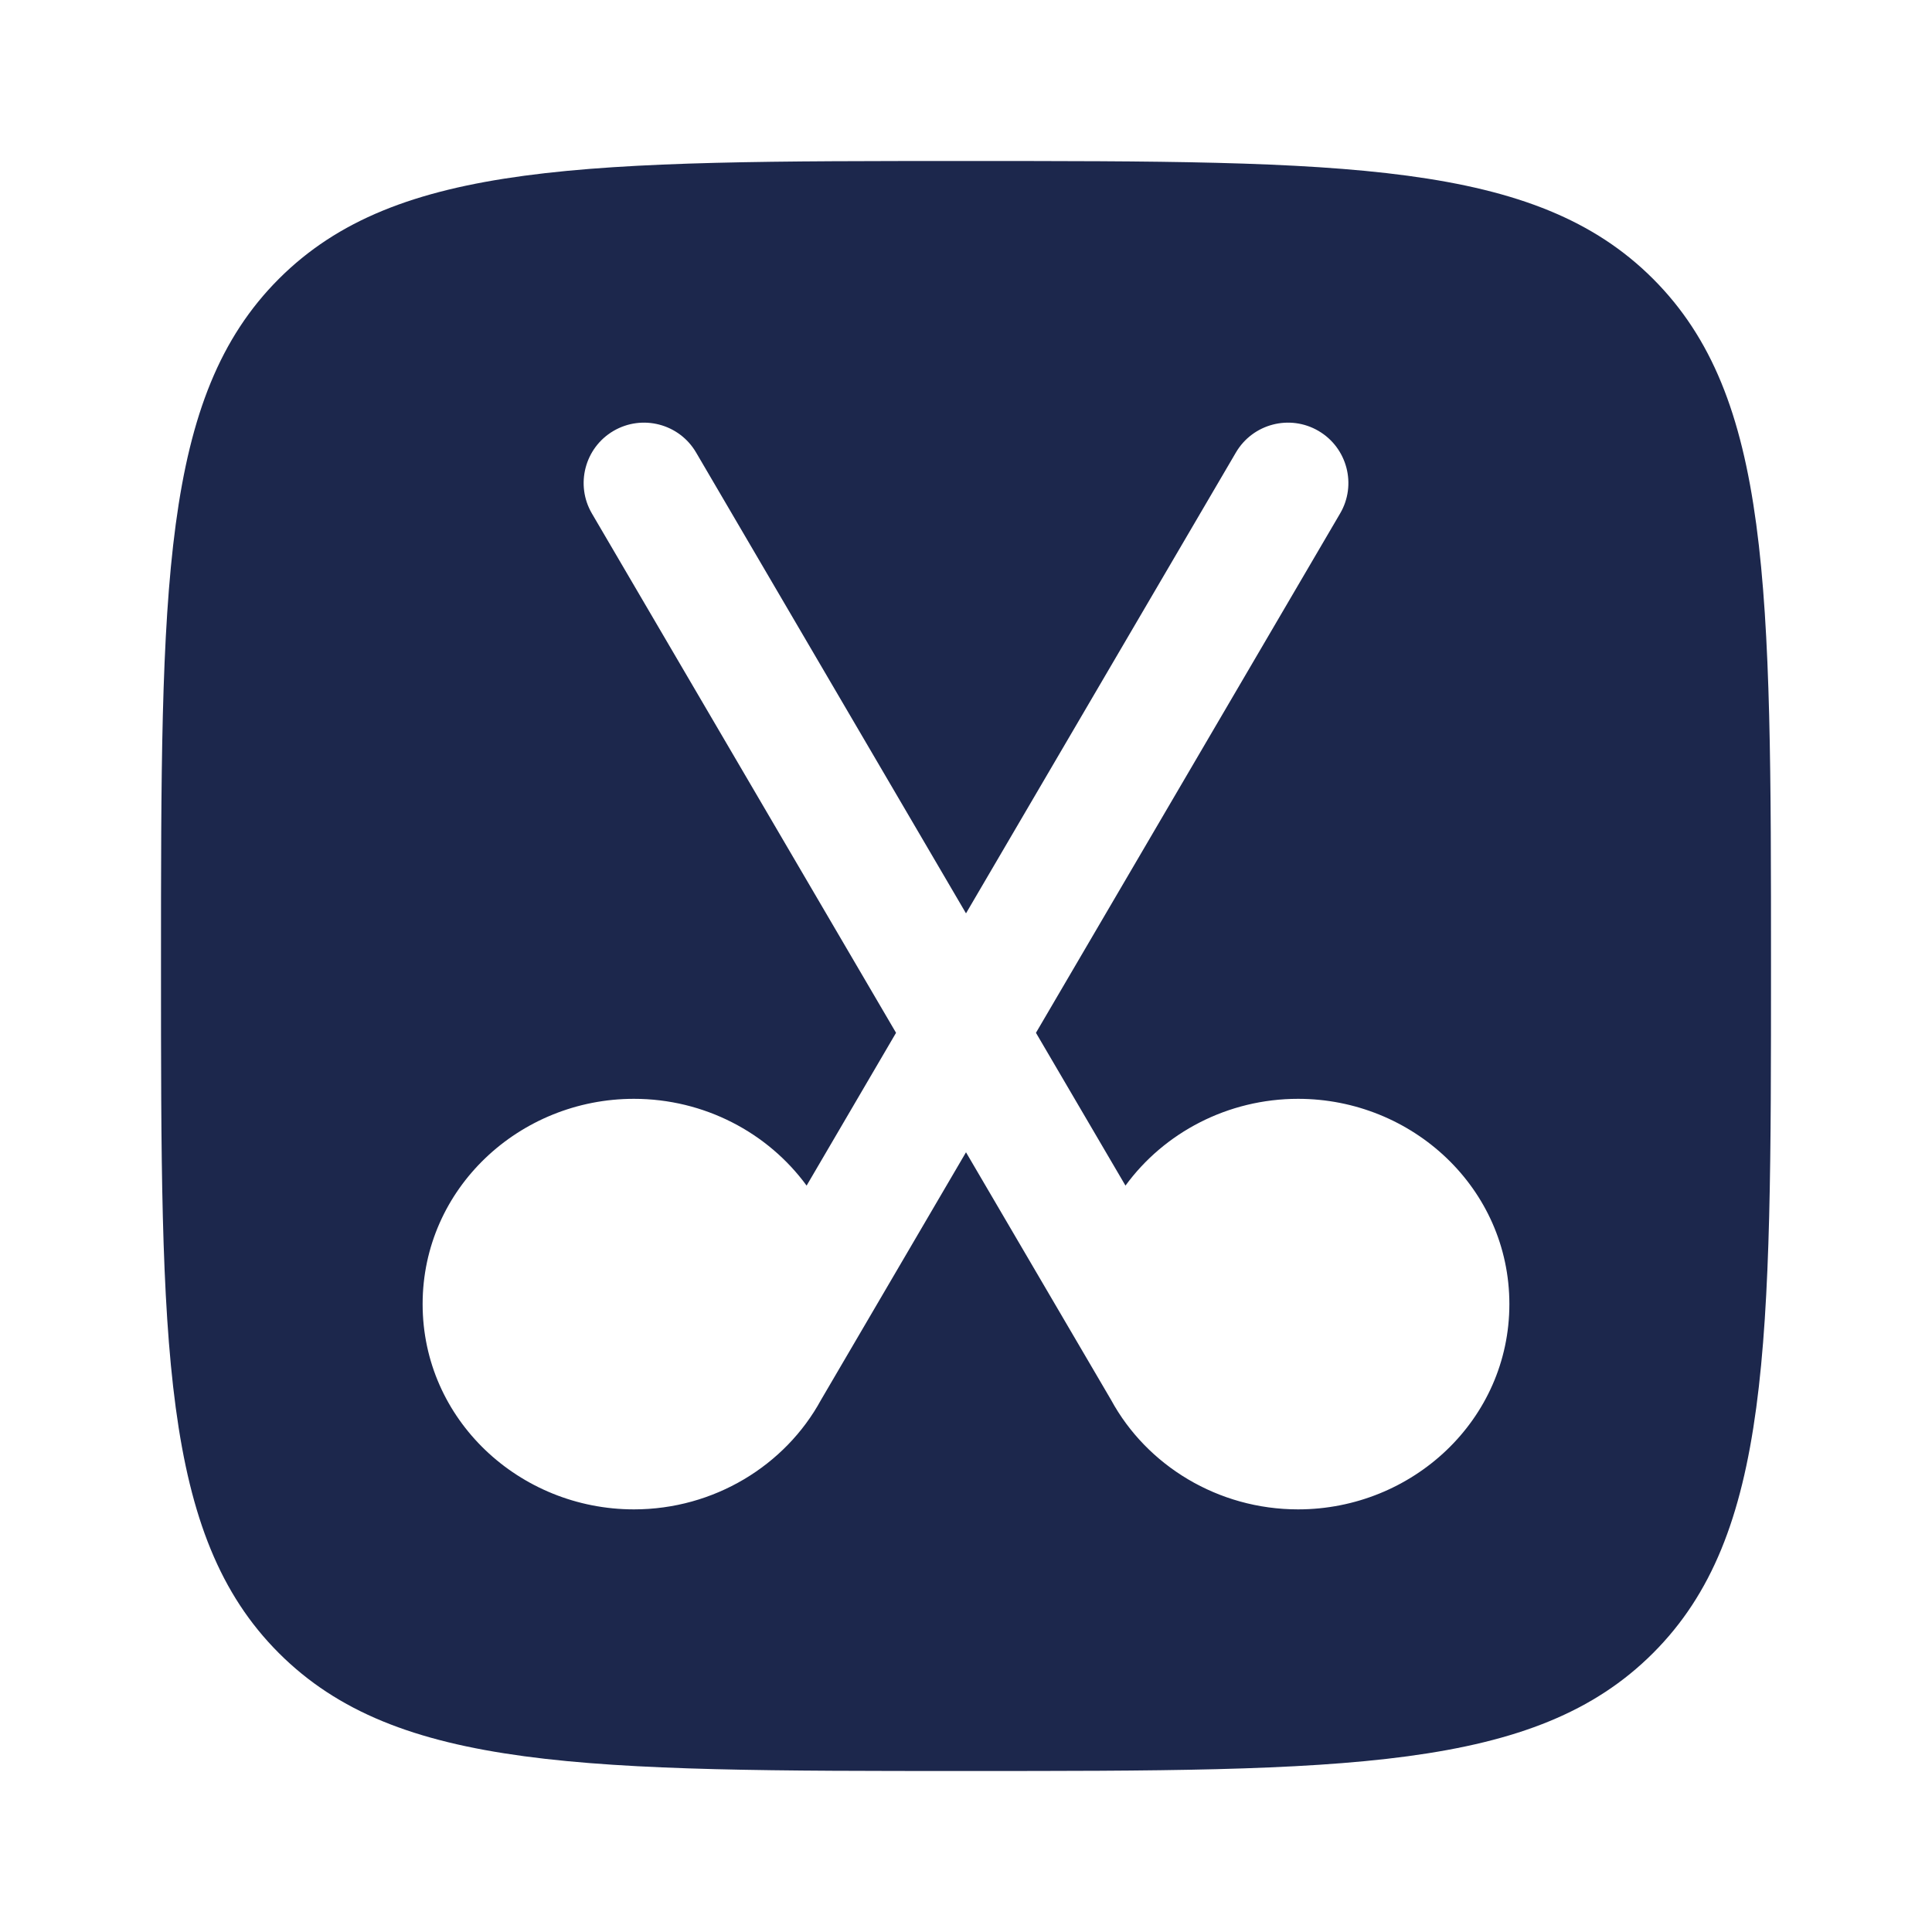
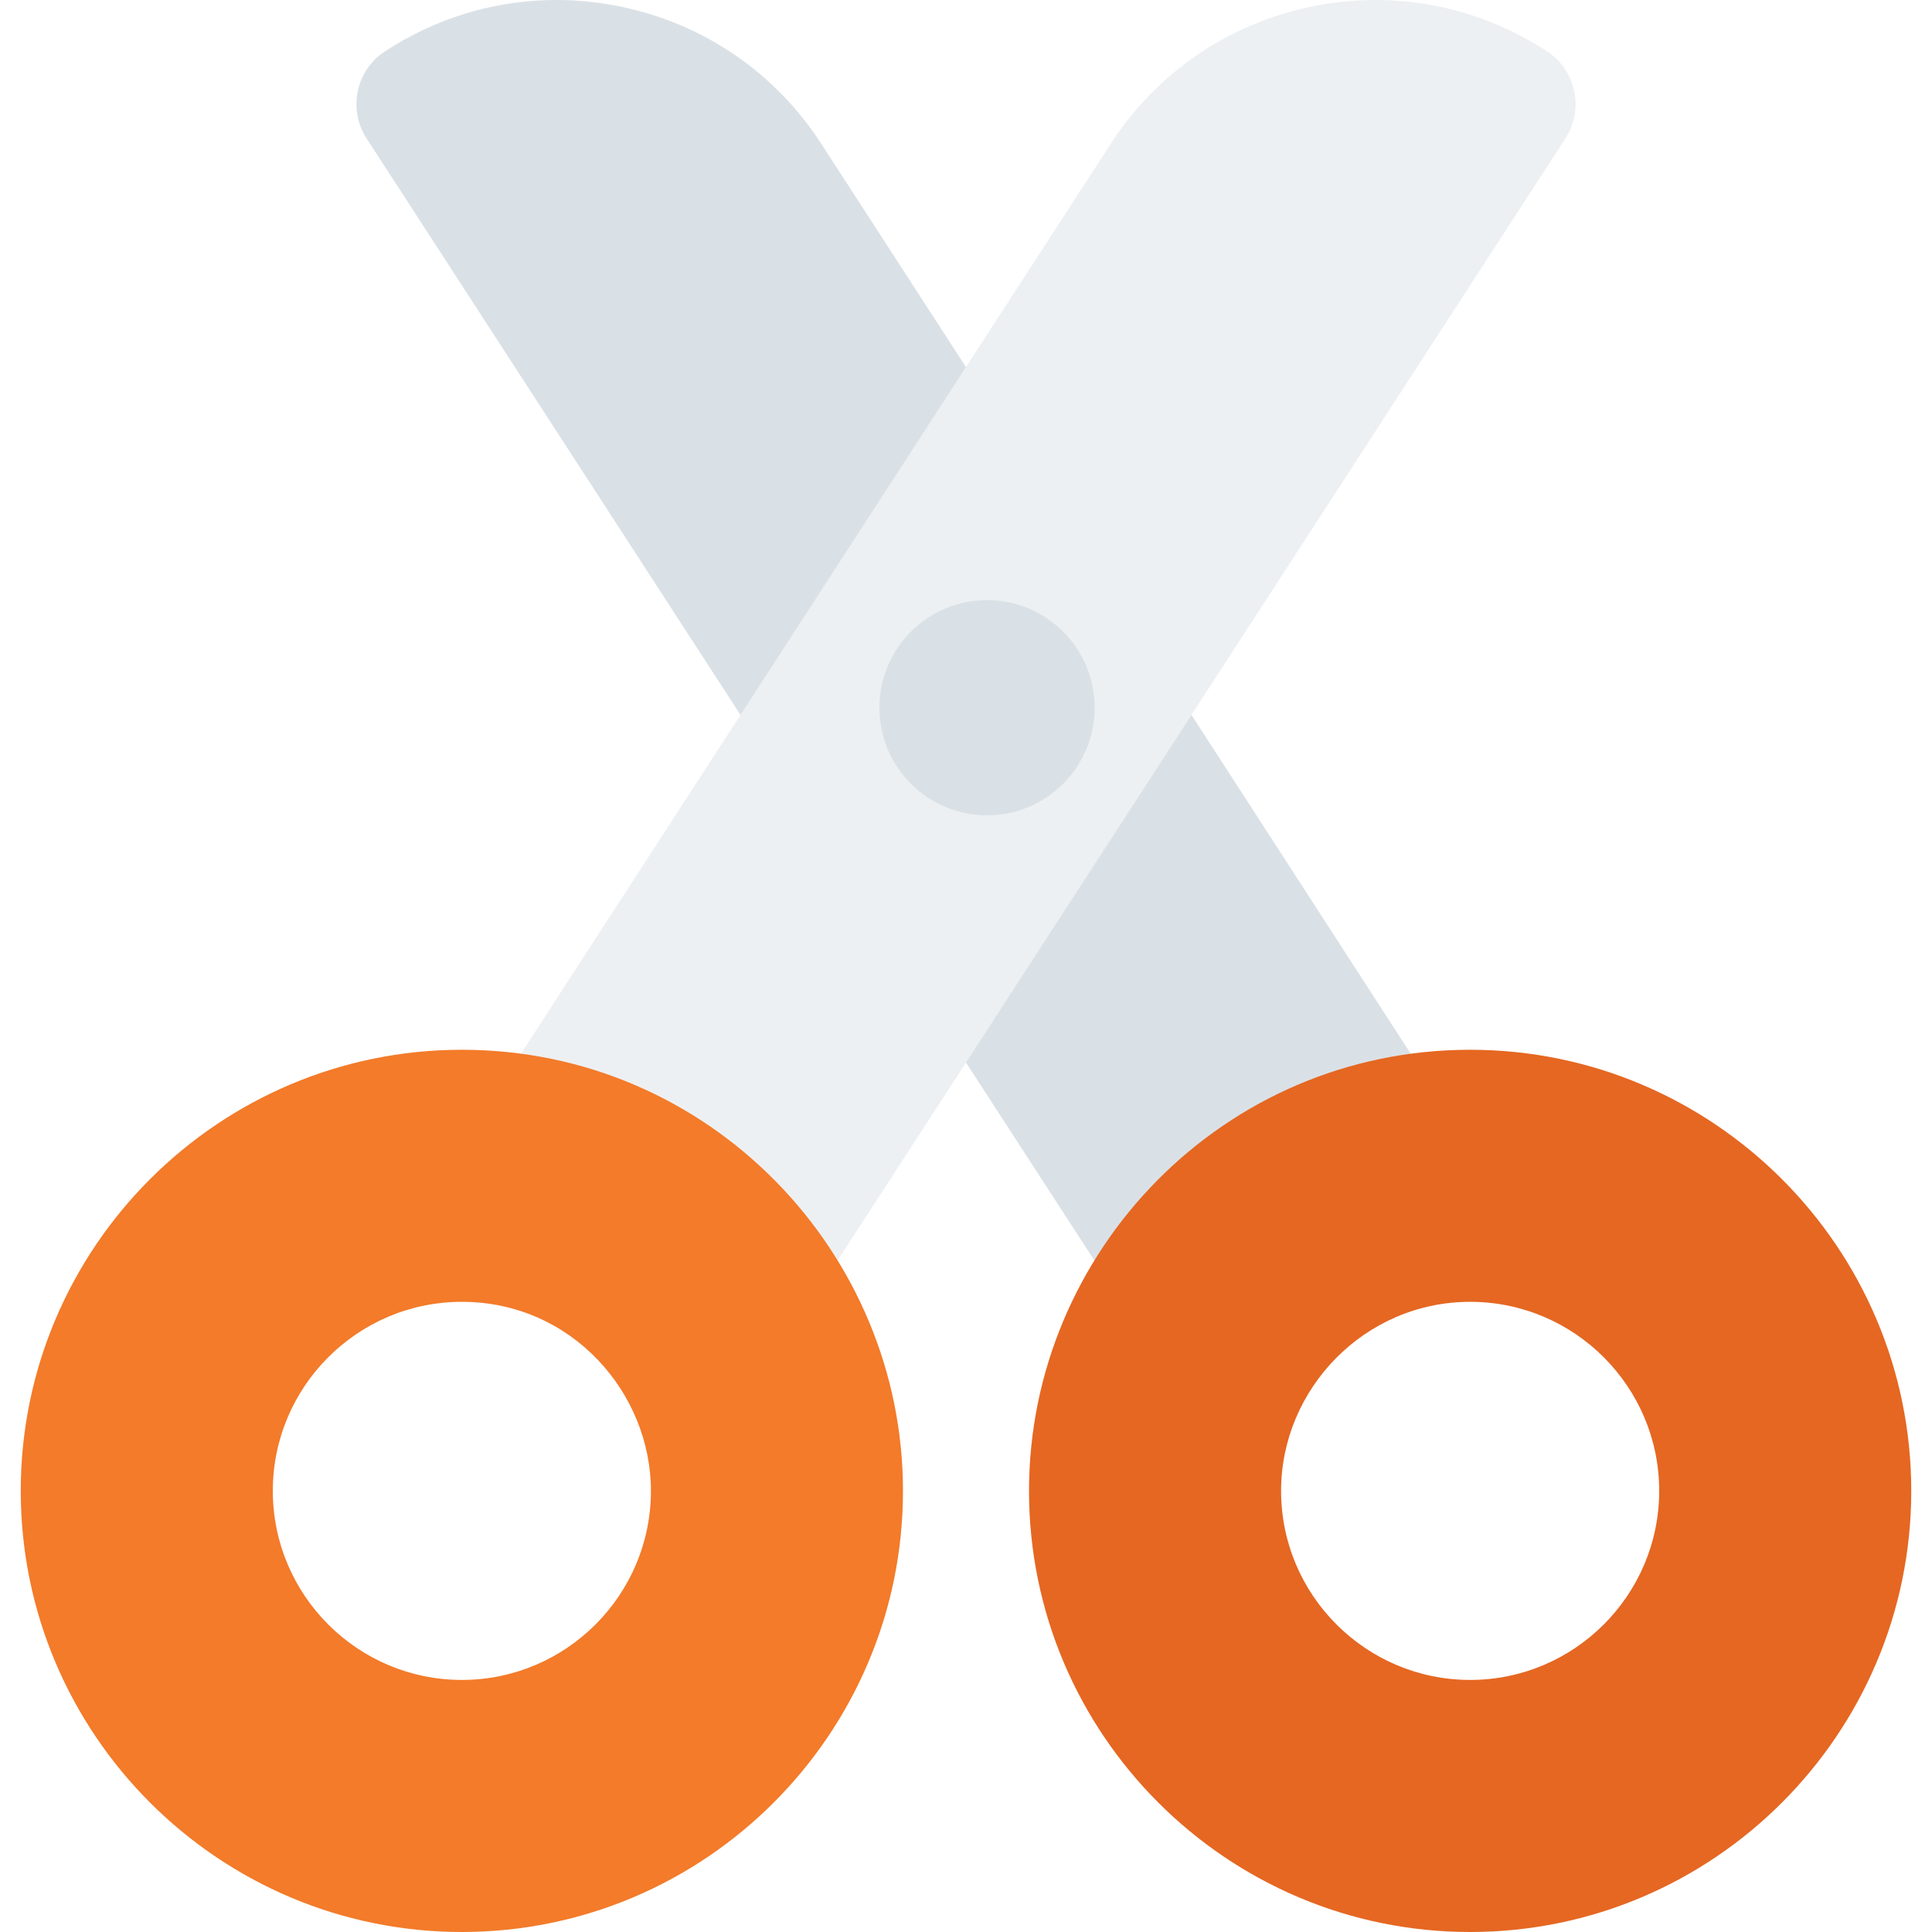
- <svg xmlns="http://www.w3.org/2000/svg" width="800px" height="800px" viewBox="0 0 24 24" fill="none">
-   <path fill-rule="evenodd" clip-rule="evenodd" d="M3.464 3.464C2 4.929 2 7.286 2 12C2 16.714 2 19.071 3.464 20.535C4.929 22 7.286 22 12 22C16.714 22 19.071 22 20.535 20.535C22 19.071 22 16.714 22 12C22 7.286 22 4.929 20.535 3.464C19.071 2 16.714 2 12 2C7.286 2 4.929 2 3.464 3.464ZM16.379 5.353C16.022 5.144 15.562 5.264 15.353 5.621L12 11.346L8.647 5.621C8.438 5.264 7.979 5.144 7.621 5.353C7.264 5.562 7.144 6.022 7.353 6.379L11.131 12.83L10.02 14.728C9.539 14.07 8.748 13.65 7.875 13.65C6.454 13.65 5.25 14.763 5.25 16.2C5.25 17.637 6.454 18.75 7.875 18.75C8.867 18.75 9.754 18.207 10.199 17.39L12 14.314L13.802 17.39C14.246 18.207 15.133 18.75 16.125 18.75C17.546 18.75 18.75 17.637 18.75 16.2C18.75 14.763 17.546 13.65 16.125 13.65C15.252 13.65 14.461 14.07 13.981 14.728L12.869 12.83L16.647 6.379C16.857 6.022 16.736 5.562 16.379 5.353Z" fill="#1C274C" />
+ <svg xmlns="http://www.w3.org/2000/svg" height="800px" width="800px" version="1.1" id="Layer_1" viewBox="0 0 512.001 512.001" xml:space="preserve">
+   <path d="M369.01,415.052h0.109H369.01z" />
+   <path d="M369.01,415.697h0.109H369.01z" />
+   <g>
+     <path style="fill:#DAE1E6;" d="M296.099,343.4l-54.113-83.392c-3.577-5.529-3.588-12.65,0-18.179l39.859-61.457   c3.087-4.746,8.361-7.611,14.015-7.611h0.011c5.665,0.006,10.938,2.876,14.015,7.628l70.03,108.22   c6.224,9.647,1.099,22.546-10.036,25.29c-18.505,4.556-35.009,15.39-46.459,30.498C316.439,353.609,302.425,353.133,296.099,343.4z   " />
+     <path style="fill:#DAE1E6;" d="M216.141,206.162L216.141,206.162c-5.654,0-10.938-2.865-14.015-7.611L97.141,36.675   c-5.001-7.72-2.827-18.037,4.882-23.066C120.67,1.409,142.969-2.783,164.812,1.822c21.843,4.594,40.576,17.428,52.743,36.135   l52.46,80.968c3.577,5.523,3.577,12.64,0,18.168l-39.859,61.457C227.079,203.297,221.795,206.162,216.141,206.162z" />
+   </g>
+   <path style="fill:#EDF0F2;" d="M188.579,344.395c-11.535-15.222-28.041-26.046-46.48-30.476  c-11.209-2.692-16.356-15.679-10.111-25.322L294.424,37.991c12.188-18.739,30.921-31.573,52.765-36.167  c21.865-4.605,44.132-0.407,62.788,11.78c7.709,5.033,9.883,15.352,4.882,23.072L215.902,343.4  C209.576,353.133,195.562,353.609,188.579,344.395z" />
+   <path style="fill:#E56722;" d="M389.602,278.198c-65.491,0-116.902,53.59-116.902,116.902c0,64.458,52.439,116.902,116.902,116.902  s116.902-52.443,116.902-116.902S454.065,278.198,389.602,278.198z M389.602,445.2c-27.627,0-50.101-22.474-50.101-50.101  c0-27.087,22.217-50.101,50.101-50.101c27.627,0,50.101,22.474,50.101,50.101C439.703,422.726,417.229,445.2,389.602,445.2z" />
+   <path style="fill:#F37B2A;" d="M122.399,278.198c-64.463,0-116.902,52.444-116.902,116.902s52.439,116.902,116.902,116.902  S239.3,459.558,239.3,395.099C239.3,331.908,188.028,278.198,122.399,278.198z M122.399,445.2  c-27.627,0-50.101-22.474-50.101-50.101c0-27.627,22.474-50.101,50.101-50.101c29.134,0,50.101,24.161,50.101,50.101  C172.499,422.726,150.025,445.2,122.399,445.2z" />
+   <circle style="fill:#DAE1E6;" cx="261.571" cy="187.556" r="28.526" />
</svg>
